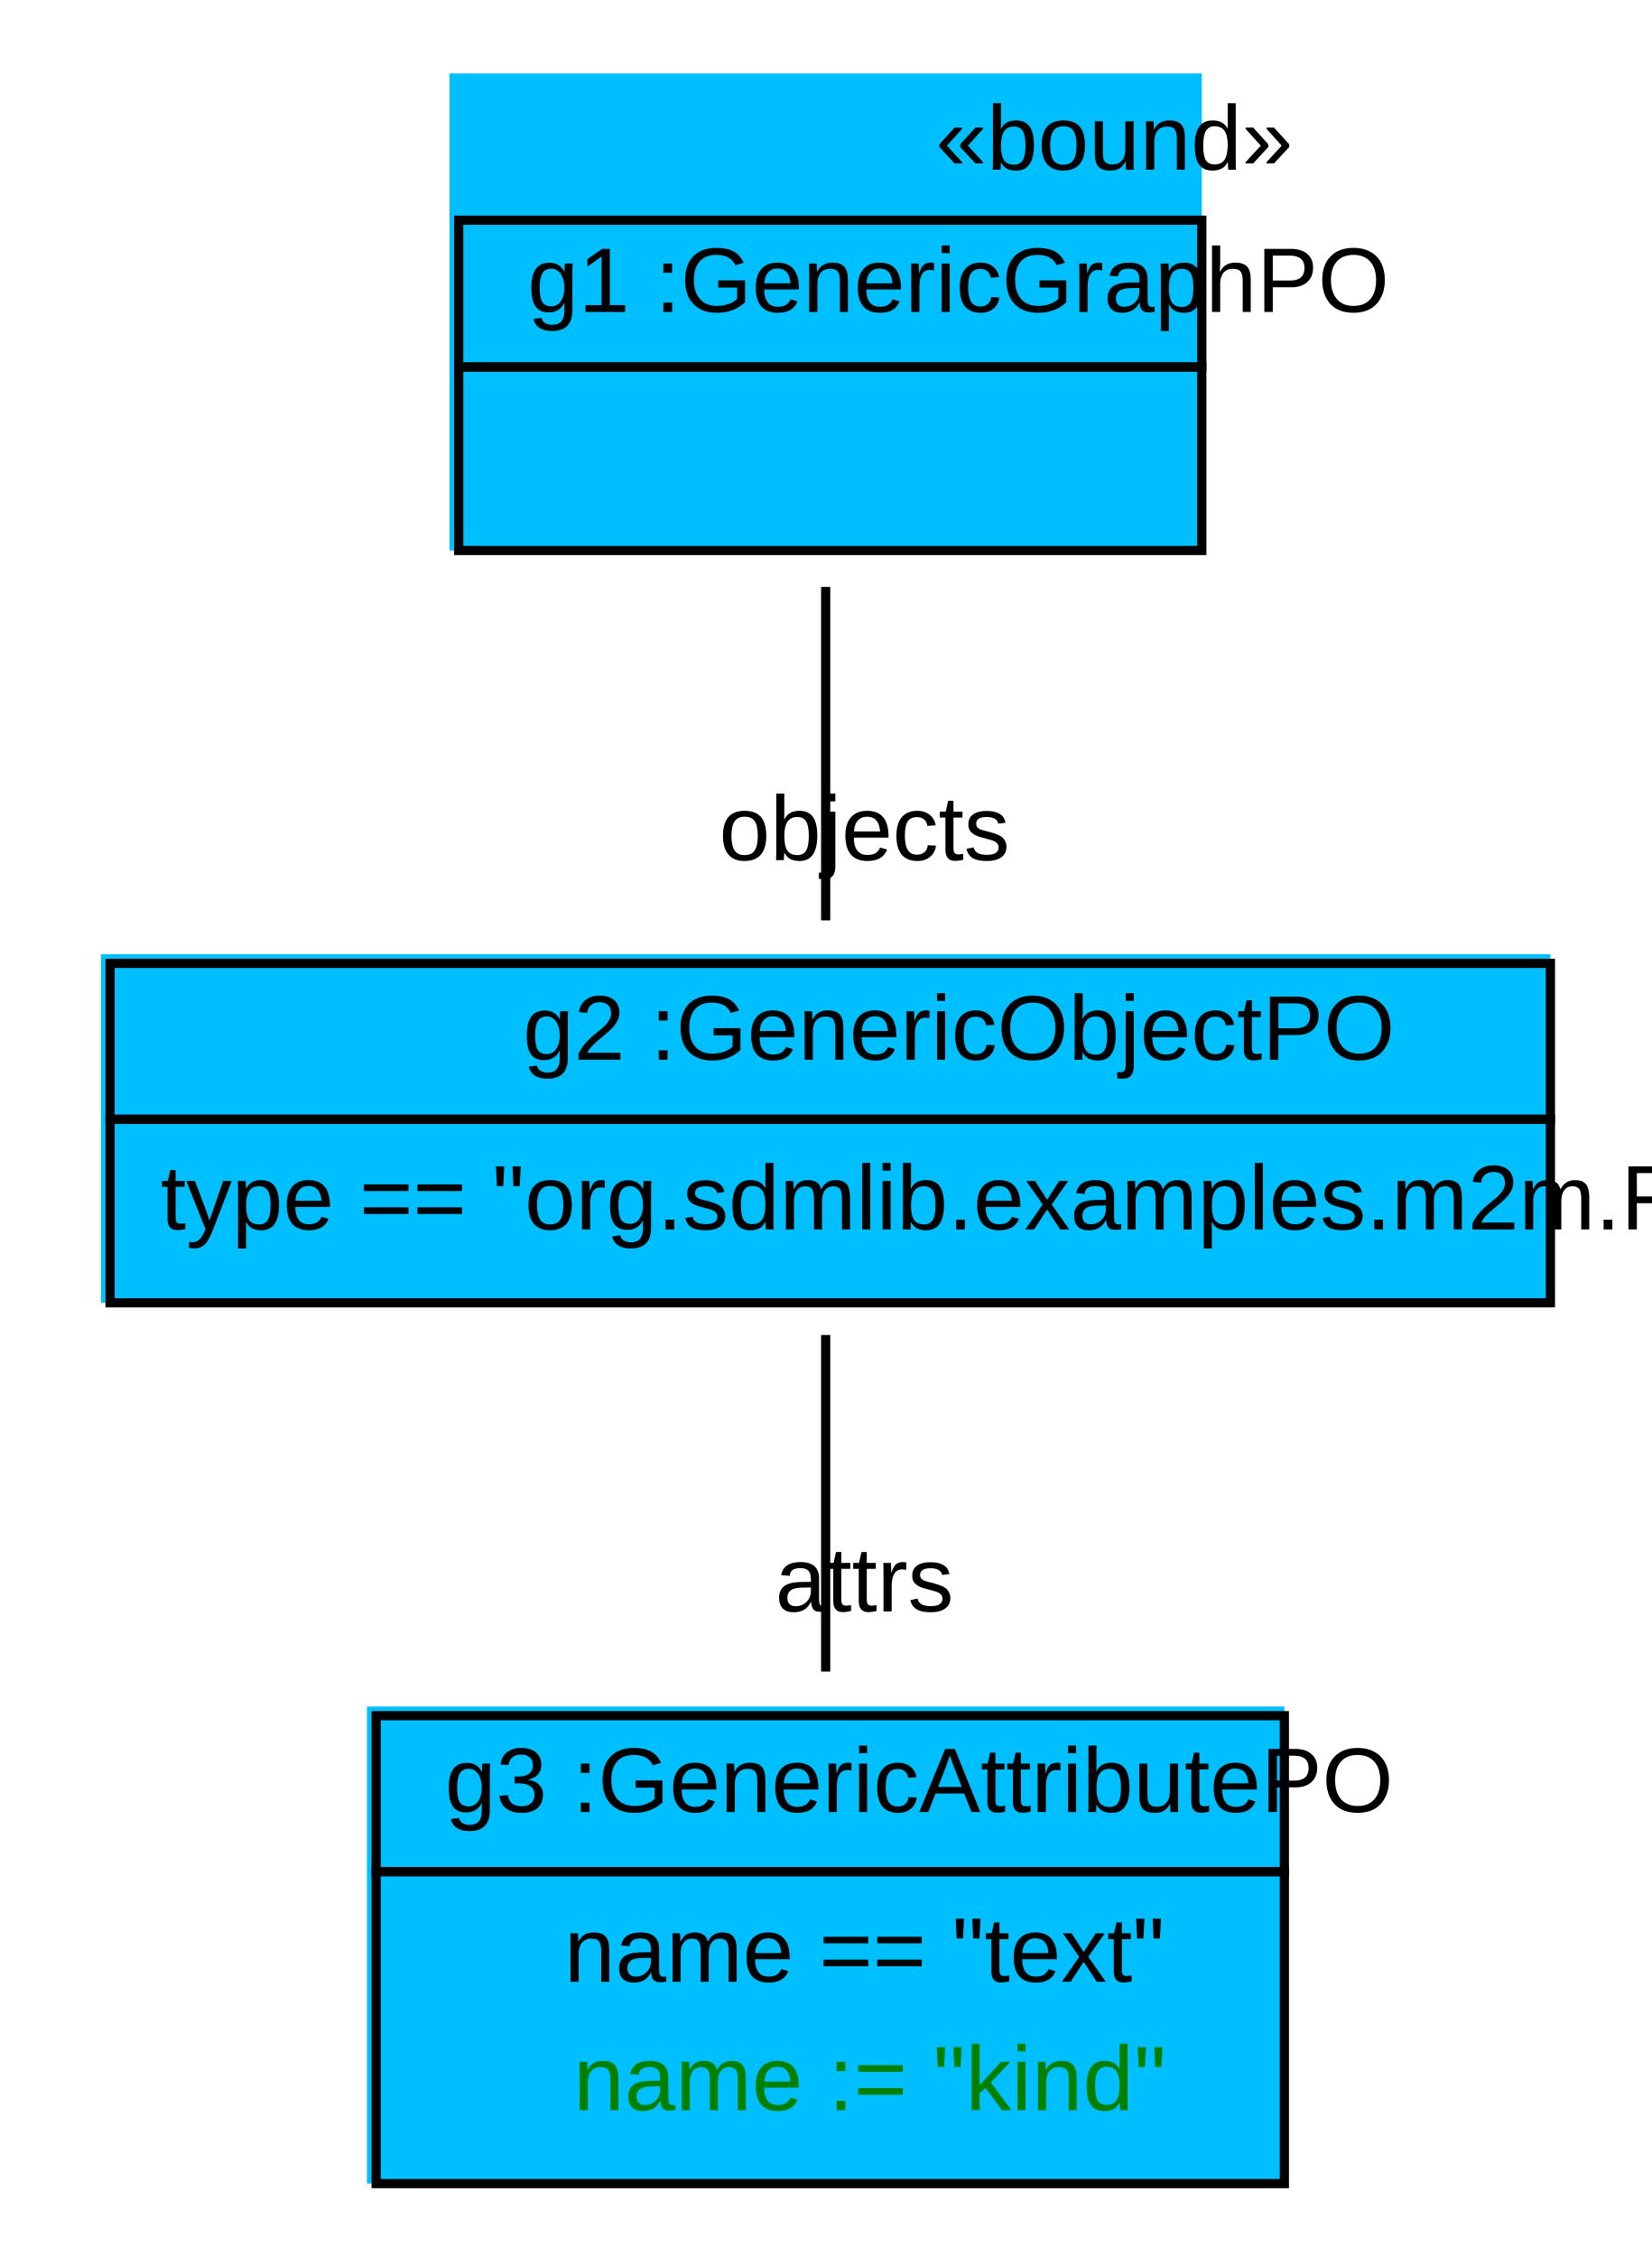
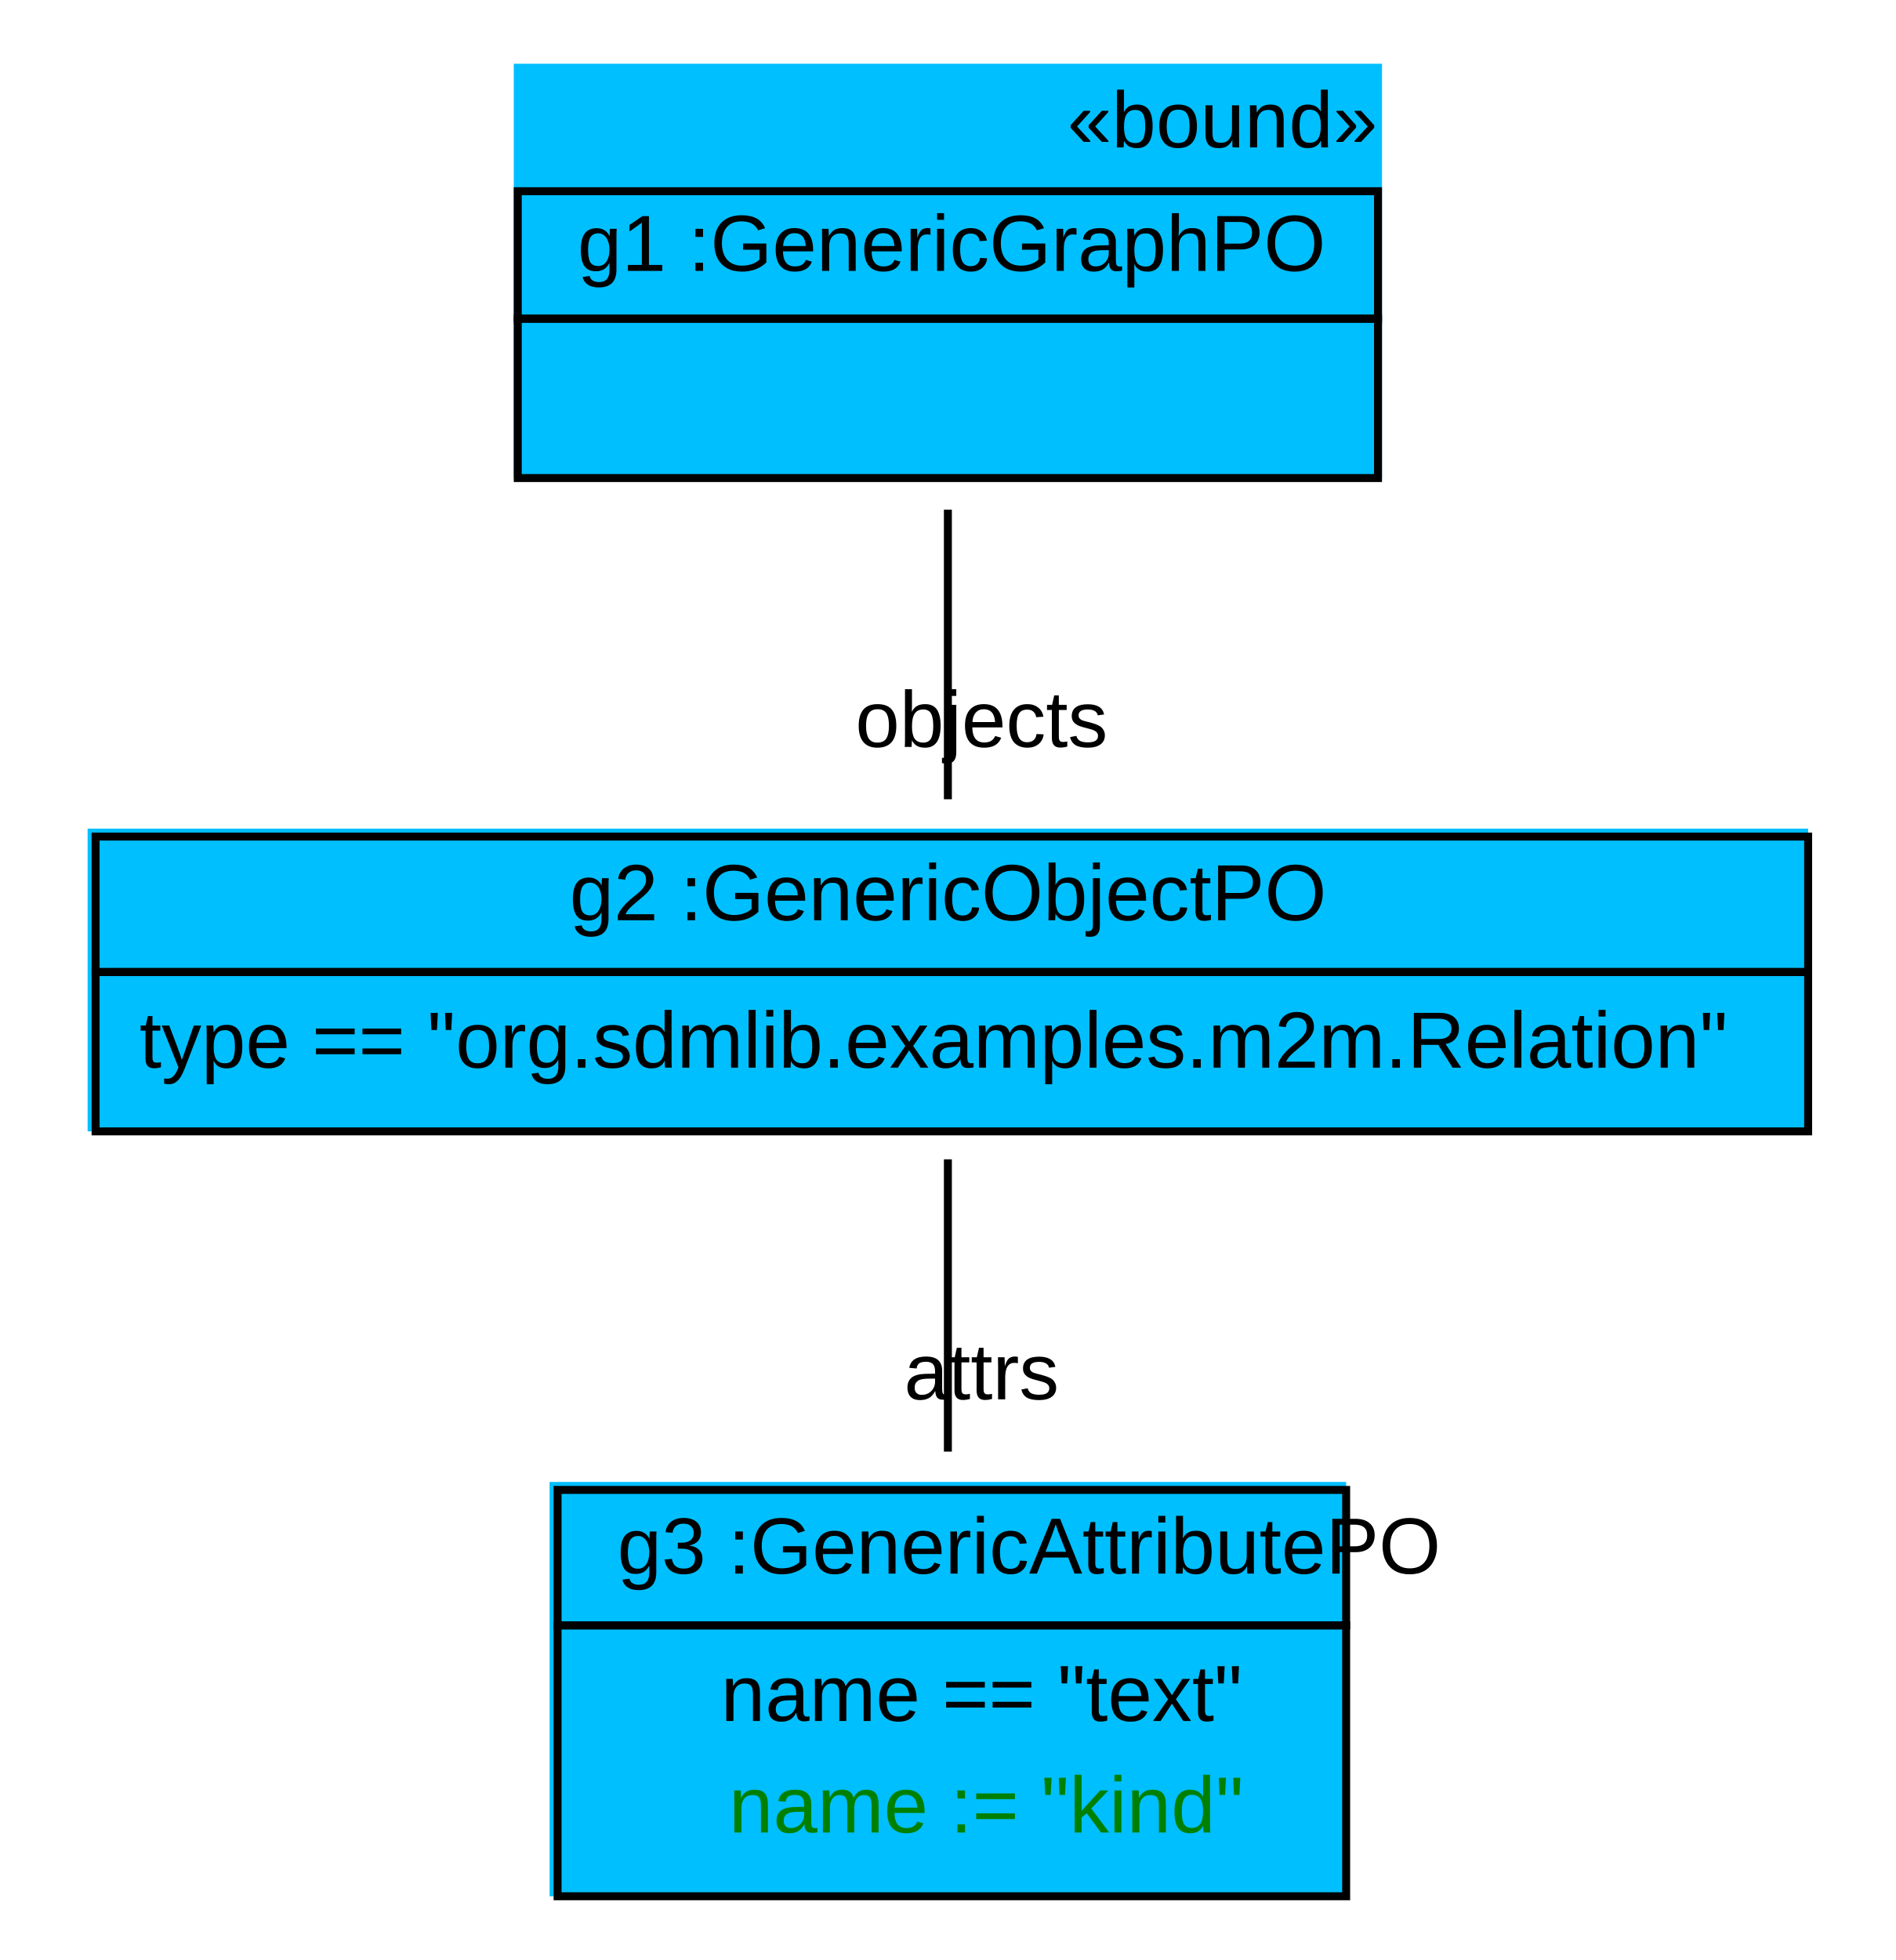
- <svg xmlns="http://www.w3.org/2000/svg" width="180pt" height="246pt" viewBox="0.00 0.00 180.00 246.00">
+ <svg xmlns="http://www.w3.org/2000/svg" width="238pt" height="246pt" viewBox="0.00 0.00 238.00 246.00">
  <g id="graph1" class="graph" transform="scale(1 1) rotate(0) translate(4 242)">
-     <polygon fill="white" stroke="white" points="-4,5 -4,-242 177,-242 177,5 -4,5" />
+     <polygon fill="white" stroke="white" points="-4,5 -4,-242 235,-242 235,5 -4,5" />
    <g id="node1" class="node">
-       <polygon fill="deepskyblue" stroke="deepskyblue" points="45.5,-182.5 45.5,-233.5 126.5,-233.5 126.5,-182.5 45.5,-182.5" />
-       <text text-anchor="start" x="98" y="-223.5" font-family="Arial" font-size="10.00">«bound»</text>
-       <polygon fill="none" stroke="black" points="46,-202 46,-218 127,-218 127,-202 46,-202" />
-       <text text-anchor="start" x="49.5" y="-208" font-family="Arial" font-size="10.00"> </text>
-       <text text-anchor="start" x="53.5" y="-208" font-family="Arial" font-size="10.00"> g1 :GenericGraphPO </text>
-       <polygon fill="none" stroke="black" points="46,-182 46,-202 127,-202 127,-182 46,-182" />
-       <text text-anchor="start" x="83" y="-190" font-family="Arial" font-size="10.00">  </text>
+       <polygon fill="deepskyblue" stroke="deepskyblue" points="61,-182.5 61,-233.5 169,-233.5 169,-182.5 61,-182.5" />
+       <text text-anchor="start" x="130" y="-223.5" font-family="Arial" font-size="10.00">«bound»</text>
+       <polygon fill="none" stroke="black" points="61,-202 61,-218 169,-218 169,-202 61,-202" />
+       <text text-anchor="start" x="64.5" y="-208" font-family="Arial" font-size="10.00"> </text>
+       <text text-anchor="start" x="68.5" y="-208" font-family="Arial" font-size="10.00"> g1 :GenericGraphPO </text>
+       <polygon fill="none" stroke="black" points="61,-182 61,-202 169,-202 169,-182 61,-182" />
+       <text text-anchor="start" x="111.5" y="-190" font-family="Arial" font-size="10.00">  </text>
    </g>
    <g id="node2" class="node">
-       <polygon fill="deepskyblue" stroke="deepskyblue" points="7.5,-100.5 7.5,-137.5 164.5,-137.5 164.5,-100.5 7.5,-100.5" />
-       <polygon fill="none" stroke="black" points="8,-120 8,-137 165,-137 165,-120 8,-120" />
-       <text text-anchor="start" x="49" y="-126.5" font-family="Arial" font-size="10.00"> </text>
-       <text text-anchor="start" x="53" y="-126.5" font-family="Arial" font-size="10.00"> g2 :GenericObjectPO </text>
-       <polygon fill="none" stroke="black" points="8,-100 8,-120 165,-120 165,-100 8,-100" />
+       <polygon fill="deepskyblue" stroke="deepskyblue" points="7.5,-100.5 7.5,-137.5 222.5,-137.5 222.5,-100.5 7.5,-100.5" />
+       <polygon fill="none" stroke="black" points="8,-120 8,-137 223,-137 223,-120 8,-120" />
+       <text text-anchor="start" x="63.5" y="-126.5" font-family="Arial" font-size="10.00"> </text>
+       <text text-anchor="start" x="67.5" y="-126.5" font-family="Arial" font-size="10.00"> g2 :GenericObjectPO </text>
+       <polygon fill="none" stroke="black" points="8,-100 8,-120 223,-120 223,-100 8,-100" />
      <text text-anchor="start" x="13.5" y="-108" font-family="Arial" font-size="10.00"> type == "org.sdmlib.examples.m2m.Relation" </text>
    </g>
    <g id="edge2" class="edge">
-       <path fill="none" stroke="black" d="M86,-178.03C86,-166.167 86,-152.675 86,-141.687" />
-       <text text-anchor="middle" x="90.226" y="-148.25" font-family="Arial" font-size="10.00">objects</text>
+       <path fill="none" stroke="black" d="M115,-178.03C115,-166.167 115,-152.675 115,-141.687" />
+       <text text-anchor="middle" x="119.226" y="-148.25" font-family="Arial" font-size="10.00">objects</text>
    </g>
    <g id="node3" class="node">
-       <polygon fill="deepskyblue" stroke="deepskyblue" points="36.5,-4.5 36.5,-55.5 135.5,-55.5 135.5,-4.5 36.5,-4.5" />
-       <polygon fill="none" stroke="black" points="37,-38 37,-55 136,-55 136,-38 37,-38" />
-       <text text-anchor="start" x="40.5" y="-44.5" font-family="Arial" font-size="10.00"> </text>
-       <text text-anchor="start" x="44.5" y="-44.5" font-family="Arial" font-size="10.00"> g3 :GenericAttributePO </text>
-       <polygon fill="none" stroke="black" points="37,-4 37,-38 136,-38 136,-4 37,-4" />
-       <text text-anchor="start" x="57.5" y="-26" font-family="Arial" font-size="10.00"> name == "text" </text>
-       <text text-anchor="start" x="58.5" y="-12" font-family="Arial" font-size="10.00" fill="green"> name := "kind" </text>
+       <polygon fill="deepskyblue" stroke="deepskyblue" points="65.5,-4.5 65.5,-55.5 164.5,-55.5 164.5,-4.5 65.5,-4.5" />
+       <polygon fill="none" stroke="black" points="66,-38 66,-55 165,-55 165,-38 66,-38" />
+       <text text-anchor="start" x="69.5" y="-44.5" font-family="Arial" font-size="10.00"> </text>
+       <text text-anchor="start" x="73.5" y="-44.5" font-family="Arial" font-size="10.00"> g3 :GenericAttributePO </text>
+       <polygon fill="none" stroke="black" points="66,-4 66,-38 165,-38 165,-4 66,-4" />
+       <text text-anchor="start" x="86.5" y="-26" font-family="Arial" font-size="10.00"> name == "text" </text>
+       <text text-anchor="start" x="87.5" y="-12" font-family="Arial" font-size="10.00" fill="green"> name := "kind" </text>
    </g>
    <g id="edge4" class="edge">
-       <path fill="none" stroke="black" d="M86,-96.494C86,-85.424 86,-71.775 86,-59.807" />
-       <text text-anchor="middle" x="90.226" y="-66.371" font-family="Arial" font-size="10.00">attrs</text>
+       <path fill="none" stroke="black" d="M115,-96.494C115,-85.424 115,-71.775 115,-59.807" />
+       <text text-anchor="middle" x="119.226" y="-66.371" font-family="Arial" font-size="10.00">attrs</text>
    </g>
  </g>
</svg>
